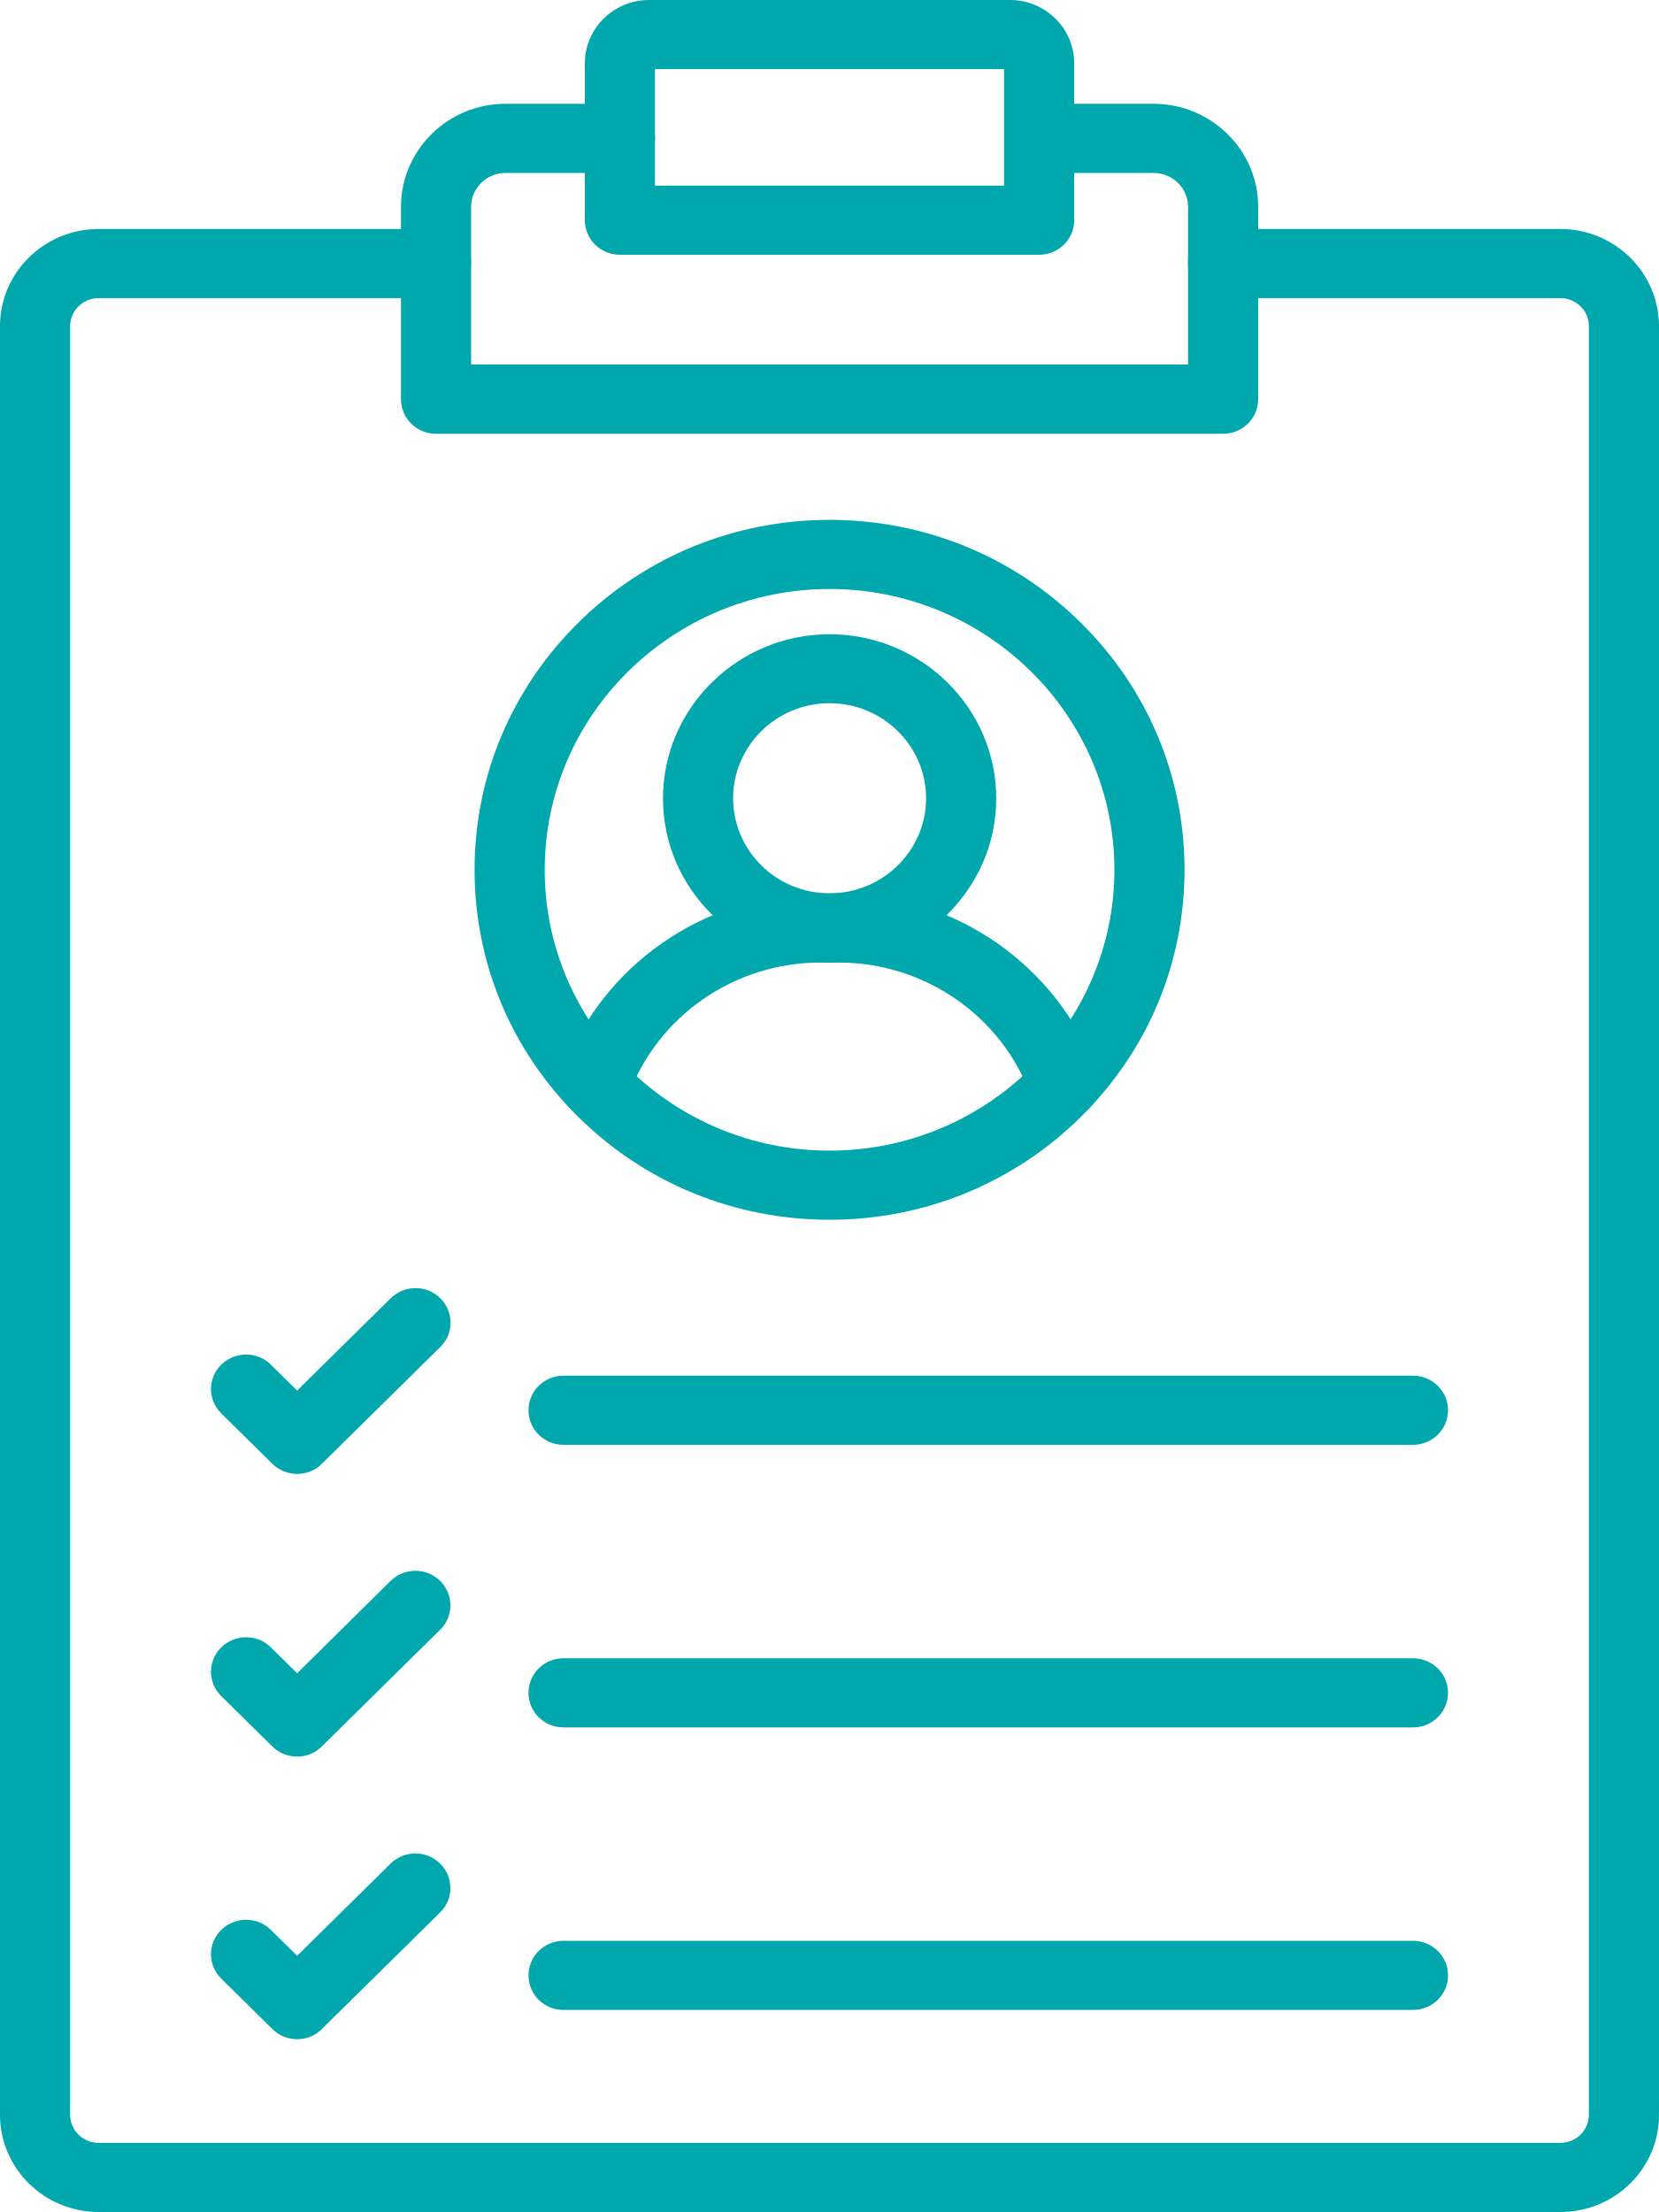
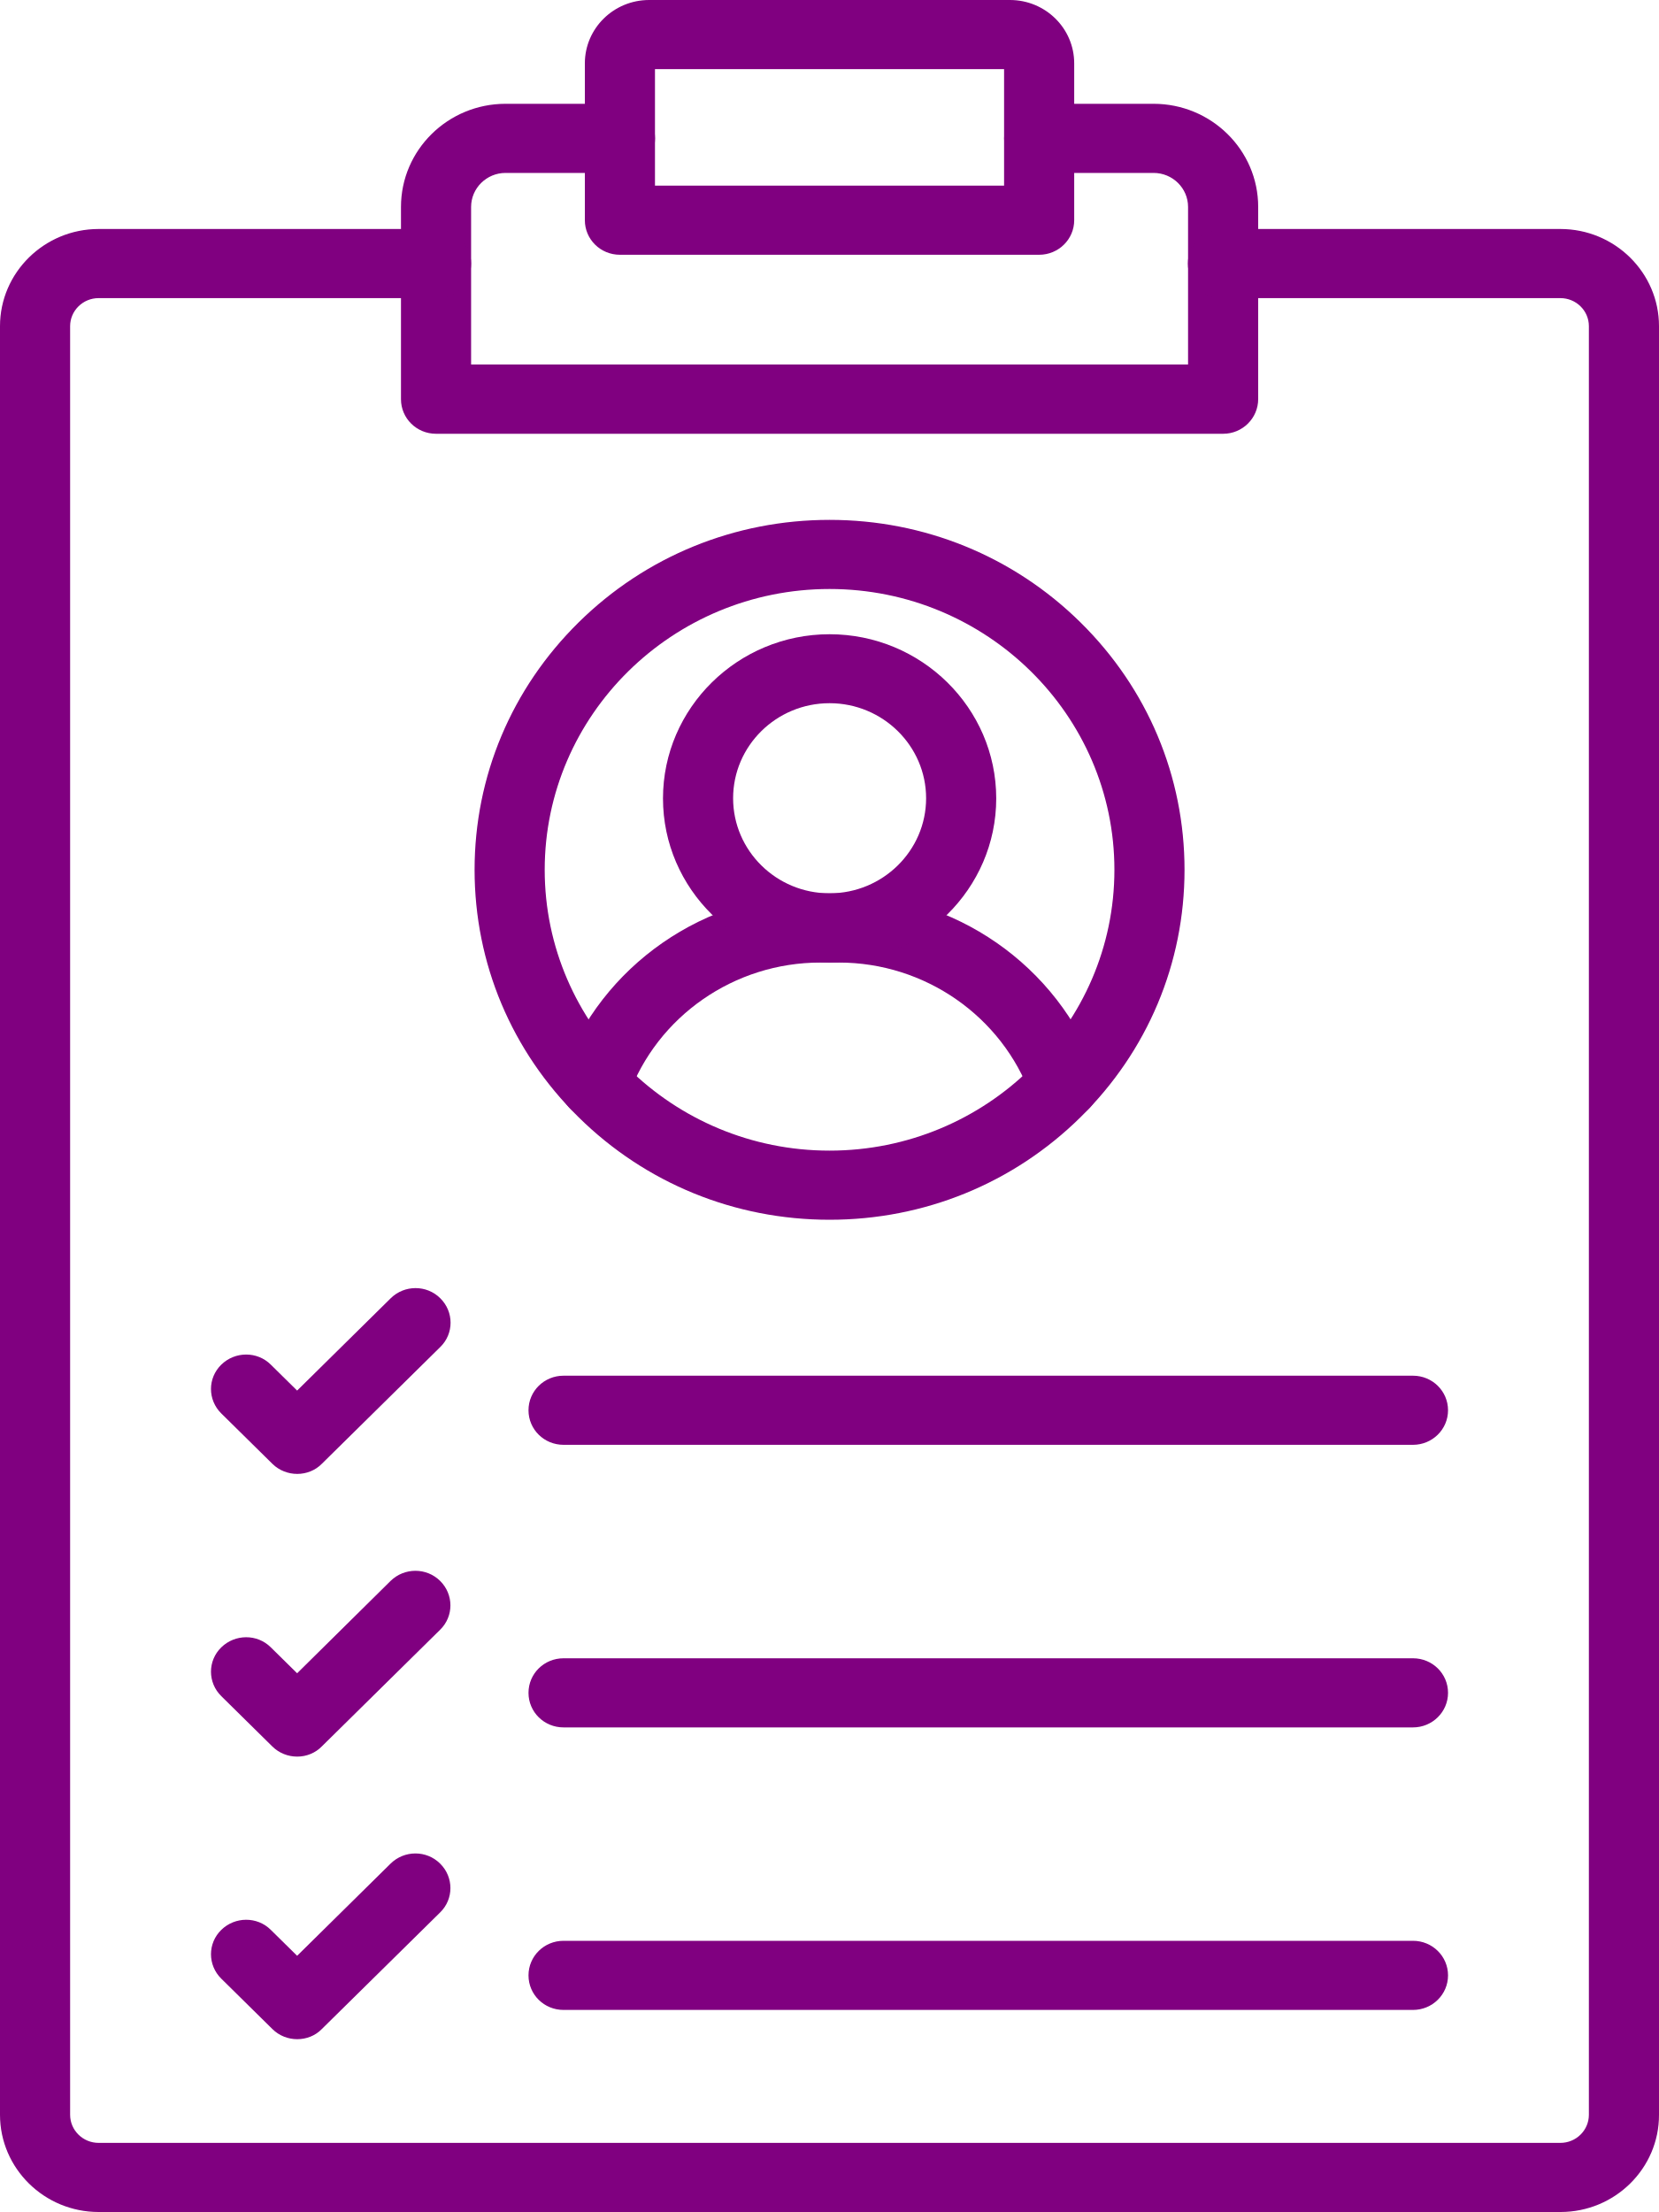
<svg xmlns="http://www.w3.org/2000/svg" width="30" height="40" viewBox="0 0 30 40" fill="none">
-   <path d="M22.118 7.844H7.885C7.534 7.844 7.251 7.565 7.251 7.219V3.742C7.251 2.713 8.099 1.877 9.142 1.877H11.211C11.562 1.877 11.845 2.156 11.845 2.502C11.845 2.849 11.562 3.127 11.211 3.127H9.142C8.799 3.127 8.519 3.403 8.519 3.742V6.591H21.484V3.742C21.484 3.403 21.204 3.127 20.86 3.127H18.792C18.441 3.127 18.158 2.849 18.158 2.502C18.158 2.156 18.441 1.877 18.792 1.877H20.86C21.904 1.877 22.752 2.713 22.752 3.742V7.216C22.752 7.562 22.469 7.844 22.118 7.844Z" fill="#00A7AC" />
-   <path d="M28.22 40H1.783C0.8 40 0 39.211 0 38.242V5.898C0 4.93 0.8 4.141 1.783 4.141H7.885C8.236 4.141 8.519 4.419 8.519 4.766C8.519 5.112 8.236 5.391 7.885 5.391H1.783C1.498 5.391 1.268 5.62 1.268 5.898V38.242C1.268 38.523 1.5 38.75 1.783 38.75H28.217C28.502 38.75 28.732 38.521 28.732 38.242V5.898C28.732 5.617 28.5 5.391 28.217 5.391H22.115C21.764 5.391 21.481 5.112 21.481 4.766C21.481 4.419 21.764 4.141 22.115 4.141H28.217C29.2 4.141 30 4.93 30 5.898V38.242C30.003 39.211 29.202 40 28.22 40Z" fill="#00A7AC" />
-   <path d="M18.791 4.607H11.21C10.859 4.607 10.576 4.328 10.576 3.982V1.146C10.576 0.513 11.097 0 11.739 0H18.263C18.905 0 19.425 0.513 19.425 1.146V3.982C19.425 4.328 19.14 4.607 18.791 4.607ZM11.844 3.357H18.157V1.25H11.844V3.357Z" fill="#00A7AC" />
-   <path d="M25.551 26.127H10.191C9.839 26.127 9.557 25.849 9.557 25.502C9.557 25.156 9.839 24.877 10.191 24.877H25.551C25.902 24.877 26.185 25.156 26.185 25.502C26.185 25.849 25.9 26.127 25.551 26.127Z" fill="#00A7AC" />
-   <path d="M5.375 26.653C5.214 26.653 5.05 26.593 4.926 26.471L4.002 25.56C3.753 25.315 3.753 24.919 4.002 24.677C4.25 24.435 4.651 24.432 4.897 24.677L5.373 25.146L7.066 23.476C7.314 23.232 7.716 23.232 7.961 23.476C8.21 23.721 8.21 24.117 7.961 24.359L5.822 26.468C5.7 26.593 5.536 26.653 5.375 26.653Z" fill="#00A7AC" />
-   <path d="M25.551 31.237H10.191C9.839 31.237 9.557 30.958 9.557 30.612C9.557 30.265 9.839 29.987 10.191 29.987H25.551C25.902 29.987 26.185 30.265 26.185 30.612C26.185 30.958 25.9 31.237 25.551 31.237Z" fill="#00A7AC" />
-   <path d="M5.375 31.765C5.206 31.765 5.045 31.7 4.926 31.583L4.002 30.672C3.753 30.427 3.753 30.031 4.002 29.789C4.25 29.547 4.651 29.544 4.897 29.789L5.373 30.258L7.063 28.588C7.312 28.344 7.713 28.344 7.959 28.588C8.207 28.833 8.207 29.229 7.959 29.471L5.819 31.581C5.705 31.698 5.544 31.765 5.375 31.765Z" fill="#00A7AC" />
-   <path d="M25.551 36.346H10.191C9.839 36.346 9.557 36.068 9.557 35.721C9.557 35.375 9.839 35.096 10.191 35.096H25.551C25.902 35.096 26.185 35.375 26.185 35.721C26.185 36.068 25.9 36.346 25.551 36.346Z" fill="#00A7AC" />
-   <path d="M5.375 36.875C5.214 36.875 5.05 36.815 4.926 36.692L4.002 35.781C3.753 35.536 3.753 35.14 4.002 34.898C4.25 34.656 4.651 34.653 4.897 34.898L5.373 35.367L7.063 33.7C7.312 33.455 7.713 33.455 7.959 33.7C8.207 33.945 8.207 34.341 7.959 34.583L5.819 36.692C5.7 36.815 5.536 36.875 5.375 36.875Z" fill="#00A7AC" />
-   <path d="M19.24 20.234C18.979 20.234 18.736 20.076 18.643 19.82C18.12 18.378 16.726 17.406 15.17 17.406H14.834C13.278 17.406 11.884 18.375 11.361 19.82C11.242 20.146 10.88 20.315 10.55 20.198C10.219 20.081 10.048 19.724 10.167 19.398C10.869 17.458 12.745 16.156 14.834 16.156H15.17C17.259 16.156 19.135 17.458 19.837 19.398C19.956 19.724 19.782 20.081 19.454 20.198C19.383 20.221 19.312 20.234 19.24 20.234Z" fill="#00A7AC" />
-   <path d="M15.001 17.406C13.339 17.406 11.989 16.073 11.989 14.438C11.989 12.802 13.342 11.469 15.001 11.469C16.662 11.469 18.015 12.802 18.015 14.438C18.015 16.073 16.662 17.406 15.001 17.406ZM15.001 12.716C14.039 12.716 13.257 13.487 13.257 14.435C13.257 15.383 14.039 16.154 15.001 16.154C15.962 16.154 16.747 15.383 16.747 14.435C16.747 13.487 15.962 12.716 15.001 12.716Z" fill="#00A7AC" />
-   <path d="M15.001 22.057C13.287 22.057 11.675 21.398 10.463 20.203C9.25 19.008 8.582 17.419 8.582 15.729C8.582 14.039 9.25 12.451 10.463 11.255C11.675 10.06 13.287 9.401 15.001 9.401C16.715 9.401 18.327 10.06 19.539 11.255C20.752 12.451 21.42 14.039 21.42 15.729C21.42 17.419 20.752 19.008 19.539 20.203C18.327 21.398 16.715 22.057 15.001 22.057ZM15.001 10.651C12.161 10.651 9.85 12.93 9.85 15.729C9.85 18.529 12.161 20.807 15.001 20.807C17.841 20.807 20.152 18.529 20.152 15.729C20.152 12.93 17.841 10.651 15.001 10.651Z" fill="#00A7AC" />
+   <path d="M22.118 7.844H7.885C7.534 7.844 7.251 7.565 7.251 7.219V3.742C7.251 2.713 8.099 1.877 9.142 1.877H11.211C11.562 1.877 11.845 2.156 11.845 2.502C11.845 2.849 11.562 3.127 11.211 3.127H9.142C8.799 3.127 8.519 3.403 8.519 3.742V6.591H21.484V3.742C21.484 3.403 21.204 3.127 20.86 3.127H18.792C18.441 3.127 18.158 2.849 18.158 2.502C18.158 2.156 18.441 1.877 18.792 1.877H20.86C21.904 1.877 22.752 2.713 22.752 3.742V7.216C22.752 7.562 22.469 7.844 22.118 7.844Z" fill="#800080" />
+   <path d="M28.22 40H1.783C0.8 40 0 39.211 0 38.242V5.898C0 4.93 0.8 4.141 1.783 4.141H7.885C8.236 4.141 8.519 4.419 8.519 4.766C8.519 5.112 8.236 5.391 7.885 5.391H1.783C1.498 5.391 1.268 5.62 1.268 5.898V38.242C1.268 38.523 1.5 38.75 1.783 38.75H28.217C28.502 38.75 28.732 38.521 28.732 38.242V5.898C28.732 5.617 28.5 5.391 28.217 5.391H22.115C21.764 5.391 21.481 5.112 21.481 4.766C21.481 4.419 21.764 4.141 22.115 4.141H28.217C29.2 4.141 30 4.93 30 5.898V38.242C30.003 39.211 29.202 40 28.22 40Z" fill="#800080" />
+   <path d="M18.791 4.607H11.21C10.859 4.607 10.576 4.328 10.576 3.982V1.146C10.576 0.513 11.097 0 11.739 0H18.263C18.905 0 19.425 0.513 19.425 1.146V3.982C19.425 4.328 19.14 4.607 18.791 4.607ZM11.844 3.357H18.157V1.25H11.844V3.357Z" fill="#800080" />
+   <path d="M25.551 26.127H10.191C9.839 26.127 9.557 25.849 9.557 25.502C9.557 25.156 9.839 24.877 10.191 24.877H25.551C25.902 24.877 26.185 25.156 26.185 25.502C26.185 25.849 25.9 26.127 25.551 26.127Z" fill="#800080" />
+   <path d="M5.375 26.653C5.214 26.653 5.05 26.593 4.926 26.471L4.002 25.56C3.753 25.315 3.753 24.919 4.002 24.677C4.25 24.435 4.651 24.432 4.897 24.677L5.373 25.146L7.066 23.476C7.314 23.232 7.716 23.232 7.961 23.476C8.21 23.721 8.21 24.117 7.961 24.359L5.822 26.468C5.7 26.593 5.536 26.653 5.375 26.653Z" fill="#800080" />
+   <path d="M25.551 31.237H10.191C9.839 31.237 9.557 30.958 9.557 30.612C9.557 30.265 9.839 29.987 10.191 29.987H25.551C25.902 29.987 26.185 30.265 26.185 30.612C26.185 30.958 25.9 31.237 25.551 31.237Z" fill="#800080" />
+   <path d="M5.375 31.765C5.206 31.765 5.045 31.7 4.926 31.583L4.002 30.672C3.753 30.427 3.753 30.031 4.002 29.789C4.25 29.547 4.651 29.544 4.897 29.789L5.373 30.258L7.063 28.588C7.312 28.344 7.713 28.344 7.959 28.588C8.207 28.833 8.207 29.229 7.959 29.471L5.819 31.581C5.705 31.698 5.544 31.765 5.375 31.765Z" fill="#800080" />
+   <path d="M25.551 36.346H10.191C9.839 36.346 9.557 36.068 9.557 35.721C9.557 35.375 9.839 35.096 10.191 35.096H25.551C25.902 35.096 26.185 35.375 26.185 35.721C26.185 36.068 25.9 36.346 25.551 36.346Z" fill="#800080" />
+   <path d="M5.375 36.875C5.214 36.875 5.05 36.815 4.926 36.692L4.002 35.781C3.753 35.536 3.753 35.14 4.002 34.898C4.25 34.656 4.651 34.653 4.897 34.898L5.373 35.367L7.063 33.7C7.312 33.455 7.713 33.455 7.959 33.7C8.207 33.945 8.207 34.341 7.959 34.583L5.819 36.692C5.7 36.815 5.536 36.875 5.375 36.875Z" fill="#800080" />
+   <path d="M19.24 20.234C18.979 20.234 18.736 20.076 18.643 19.82C18.12 18.378 16.726 17.406 15.17 17.406H14.834C13.278 17.406 11.884 18.375 11.361 19.82C11.242 20.146 10.88 20.315 10.55 20.198C10.219 20.081 10.048 19.724 10.167 19.398C10.869 17.458 12.745 16.156 14.834 16.156H15.17C17.259 16.156 19.135 17.458 19.837 19.398C19.956 19.724 19.782 20.081 19.454 20.198C19.383 20.221 19.312 20.234 19.24 20.234Z" fill="#800080" />
+   <path d="M15.001 17.406C13.339 17.406 11.989 16.073 11.989 14.438C11.989 12.802 13.342 11.469 15.001 11.469C16.662 11.469 18.015 12.802 18.015 14.438C18.015 16.073 16.662 17.406 15.001 17.406ZM15.001 12.716C14.039 12.716 13.257 13.487 13.257 14.435C13.257 15.383 14.039 16.154 15.001 16.154C15.962 16.154 16.747 15.383 16.747 14.435C16.747 13.487 15.962 12.716 15.001 12.716Z" fill="#800080" />
+   <path d="M15.001 22.057C13.287 22.057 11.675 21.398 10.463 20.203C9.25 19.008 8.582 17.419 8.582 15.729C8.582 14.039 9.25 12.451 10.463 11.255C11.675 10.06 13.287 9.401 15.001 9.401C16.715 9.401 18.327 10.06 19.539 11.255C20.752 12.451 21.42 14.039 21.42 15.729C21.42 17.419 20.752 19.008 19.539 20.203C18.327 21.398 16.715 22.057 15.001 22.057ZM15.001 10.651C12.161 10.651 9.85 12.93 9.85 15.729C9.85 18.529 12.161 20.807 15.001 20.807C17.841 20.807 20.152 18.529 20.152 15.729C20.152 12.93 17.841 10.651 15.001 10.651Z" fill="#800080" />
</svg>
